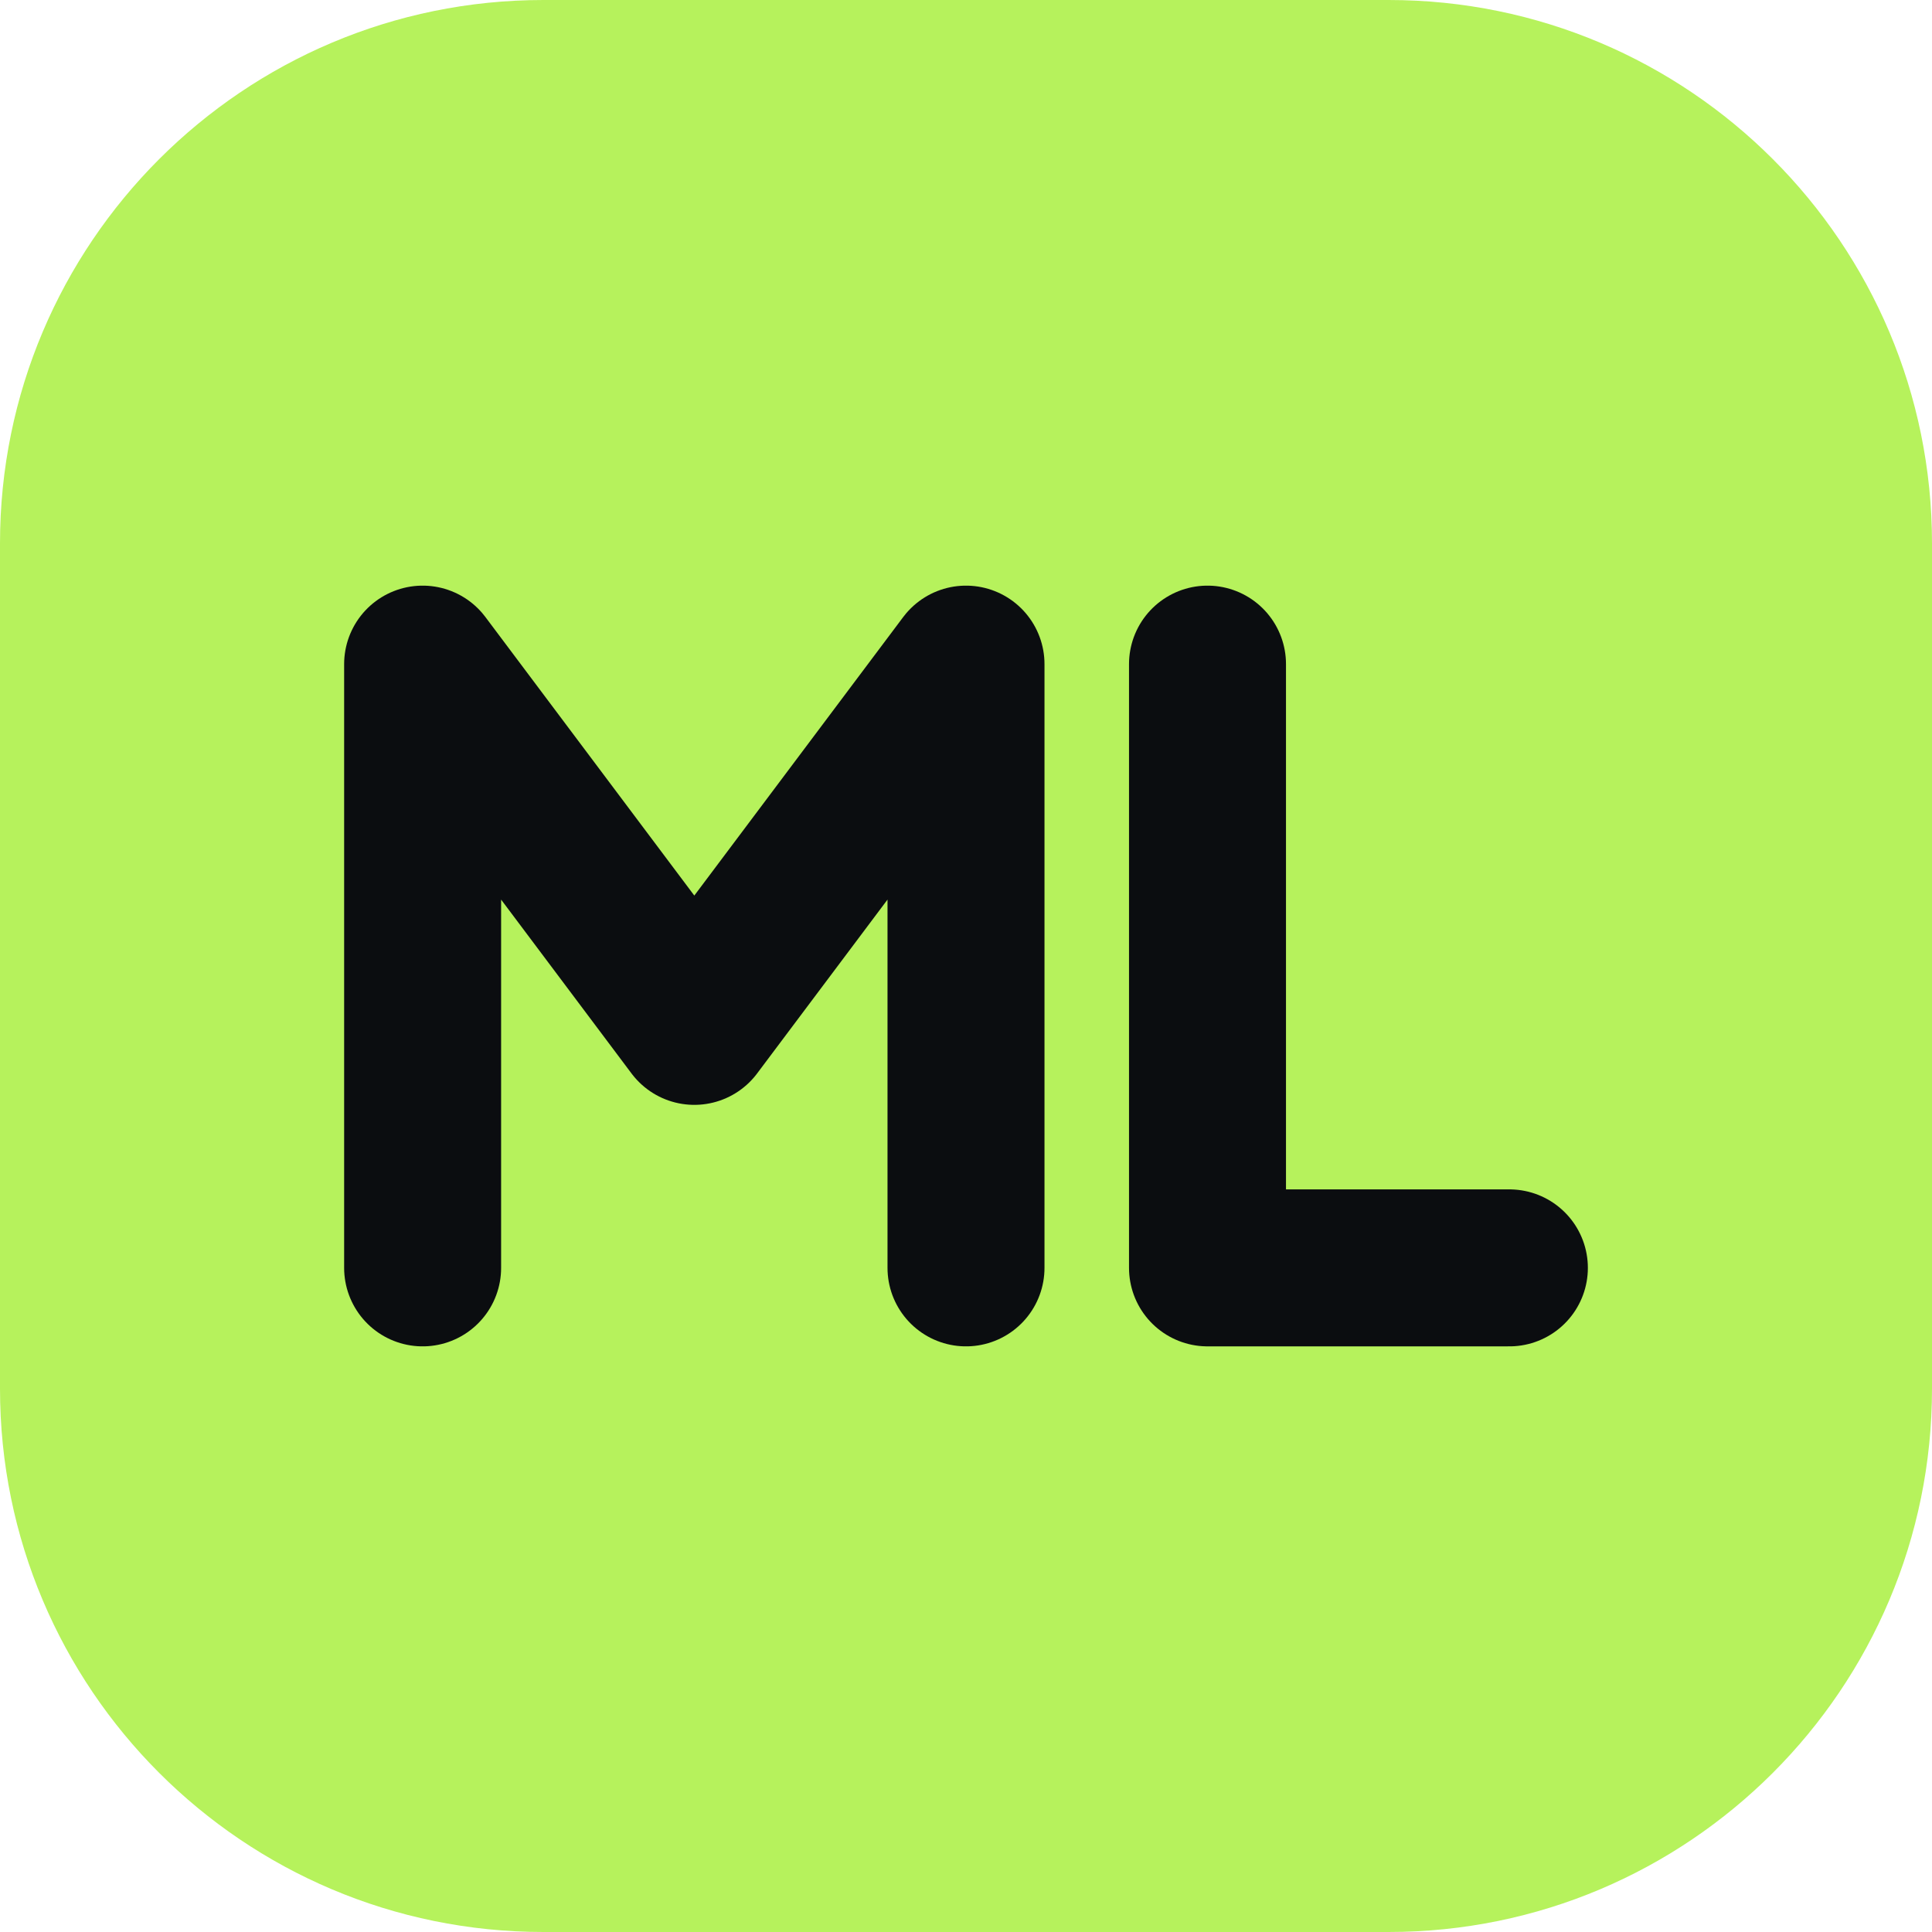
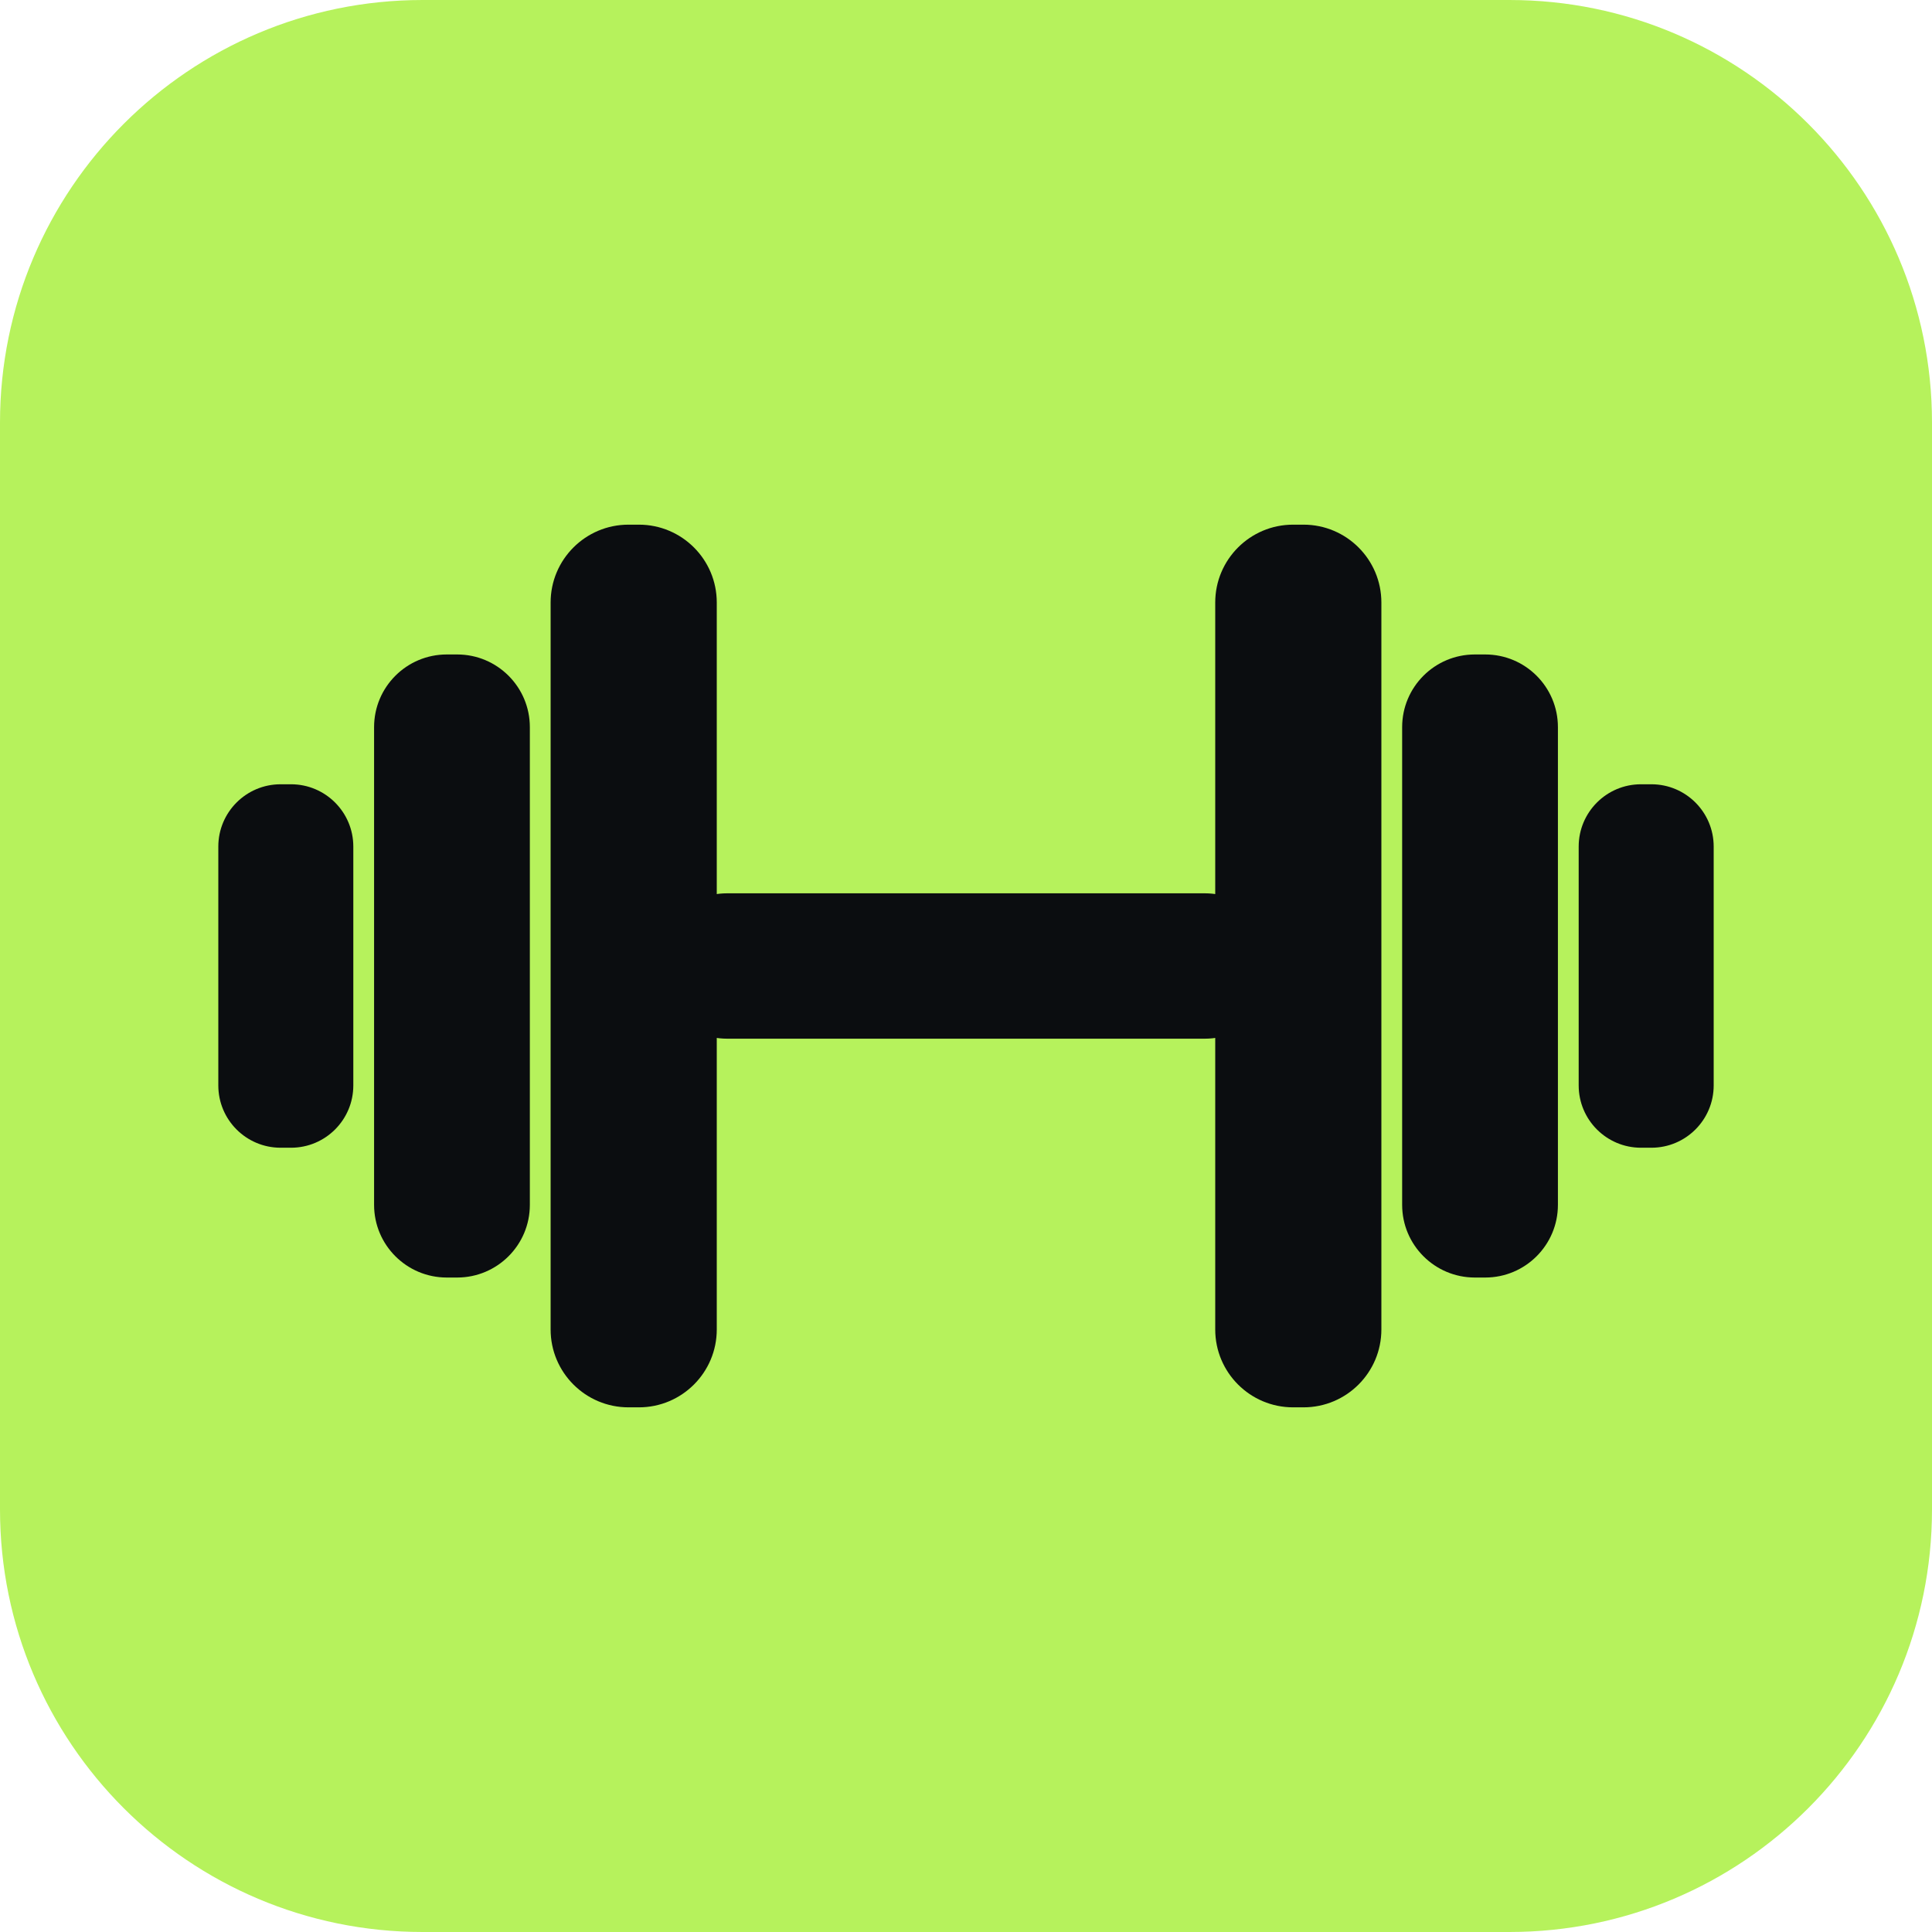
<svg xmlns="http://www.w3.org/2000/svg" viewBox="0 0 32 32">
-   <rect width="32" height="32" rx="9" fill="#b6f25c" />
-   <g transform="translate(0 0) scale(1)">
-     <path d="M7 21V11l4.5 6L16 11v10M20 11v10h5" fill="none" stroke="#0b0d10" stroke-width="2.6" stroke-linecap="round" stroke-linejoin="round" />
+   <rect width="32" height="32" rx="7" fill="#b6f25c" />
+   <g fill="#0b0d10" transform="translate(16 16) scale(0.86) translate(-16 -16)">
+     <rect x="10" y="14.6" width="12" height="2.8" rx="1.4" />
+     <rect x="8" y="7.5" width="3.2" height="17" rx="1.5" />
+     <rect x="4.6" y="10" width="3" height="12" rx="1.4" />
+     <rect x="1.6" y="12.5" width="2.6" height="7" rx="1.2" />
+     <rect x="20.8" y="7.5" width="3.2" height="17" rx="1.5" />
+     <rect x="24.4" y="10" width="3" height="12" rx="1.4" />
+     <rect x="27.8" y="12.5" width="2.6" height="7" rx="1.2" />
  </g>
</svg>
